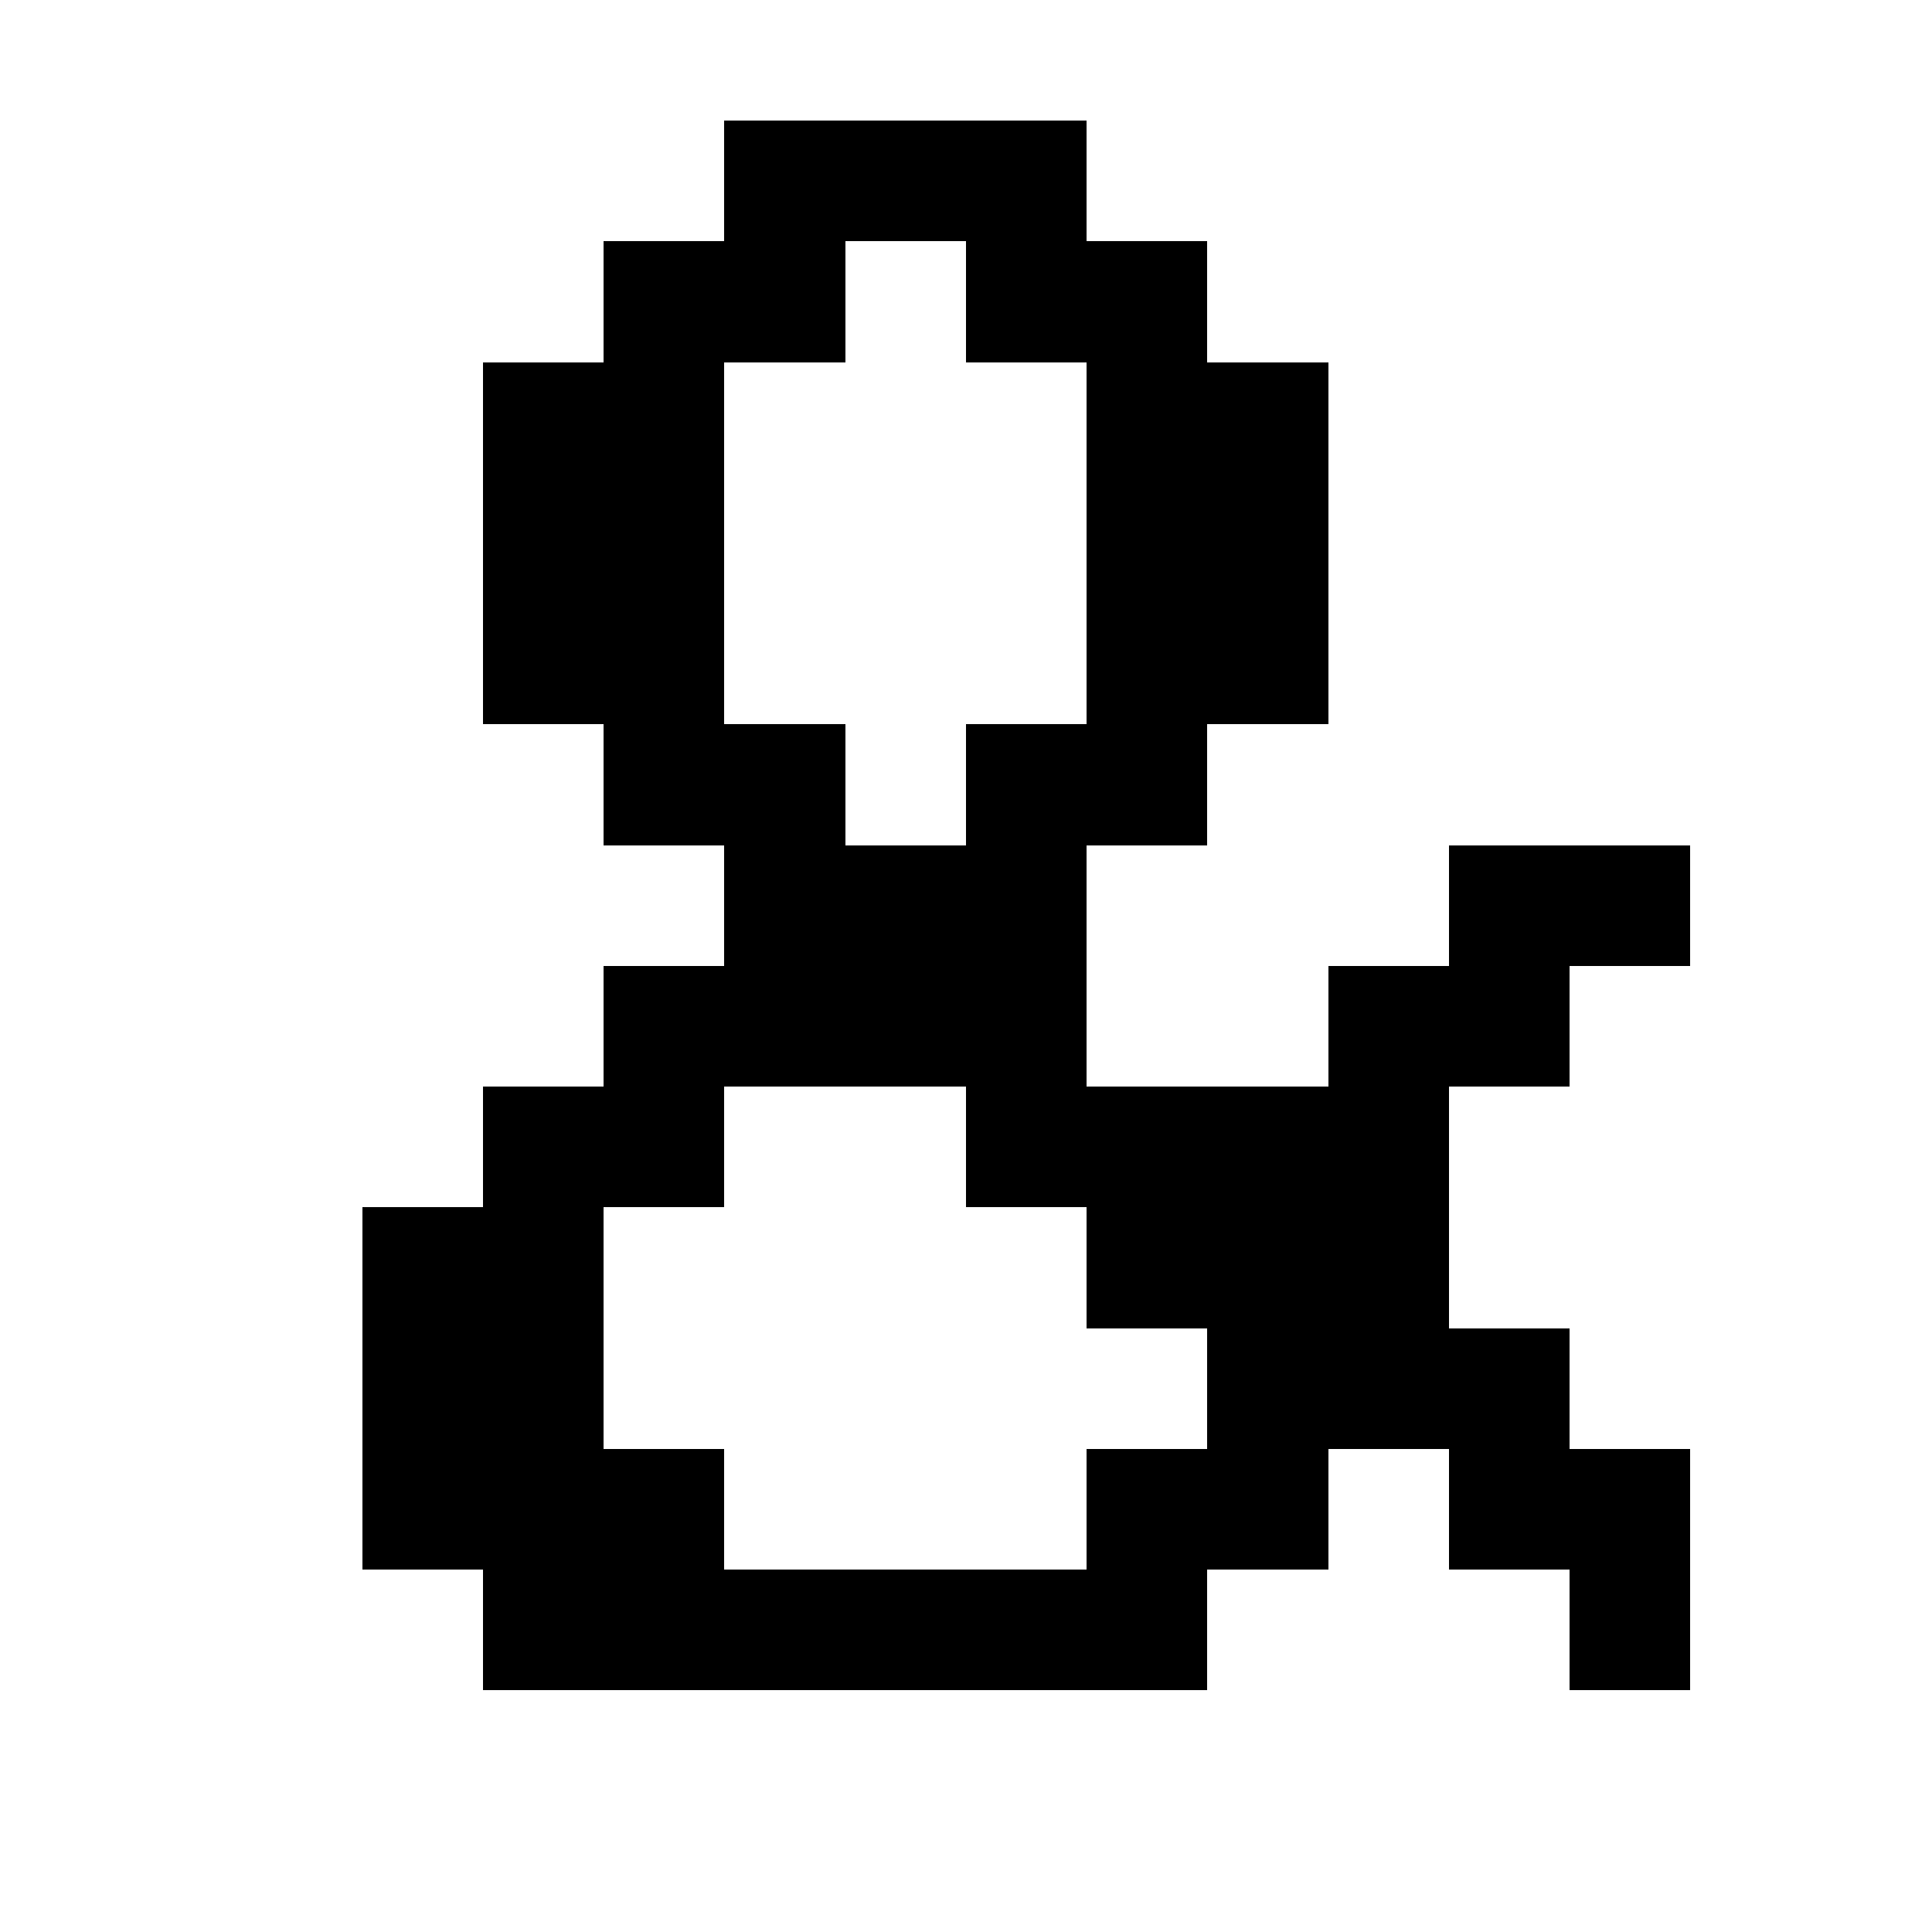
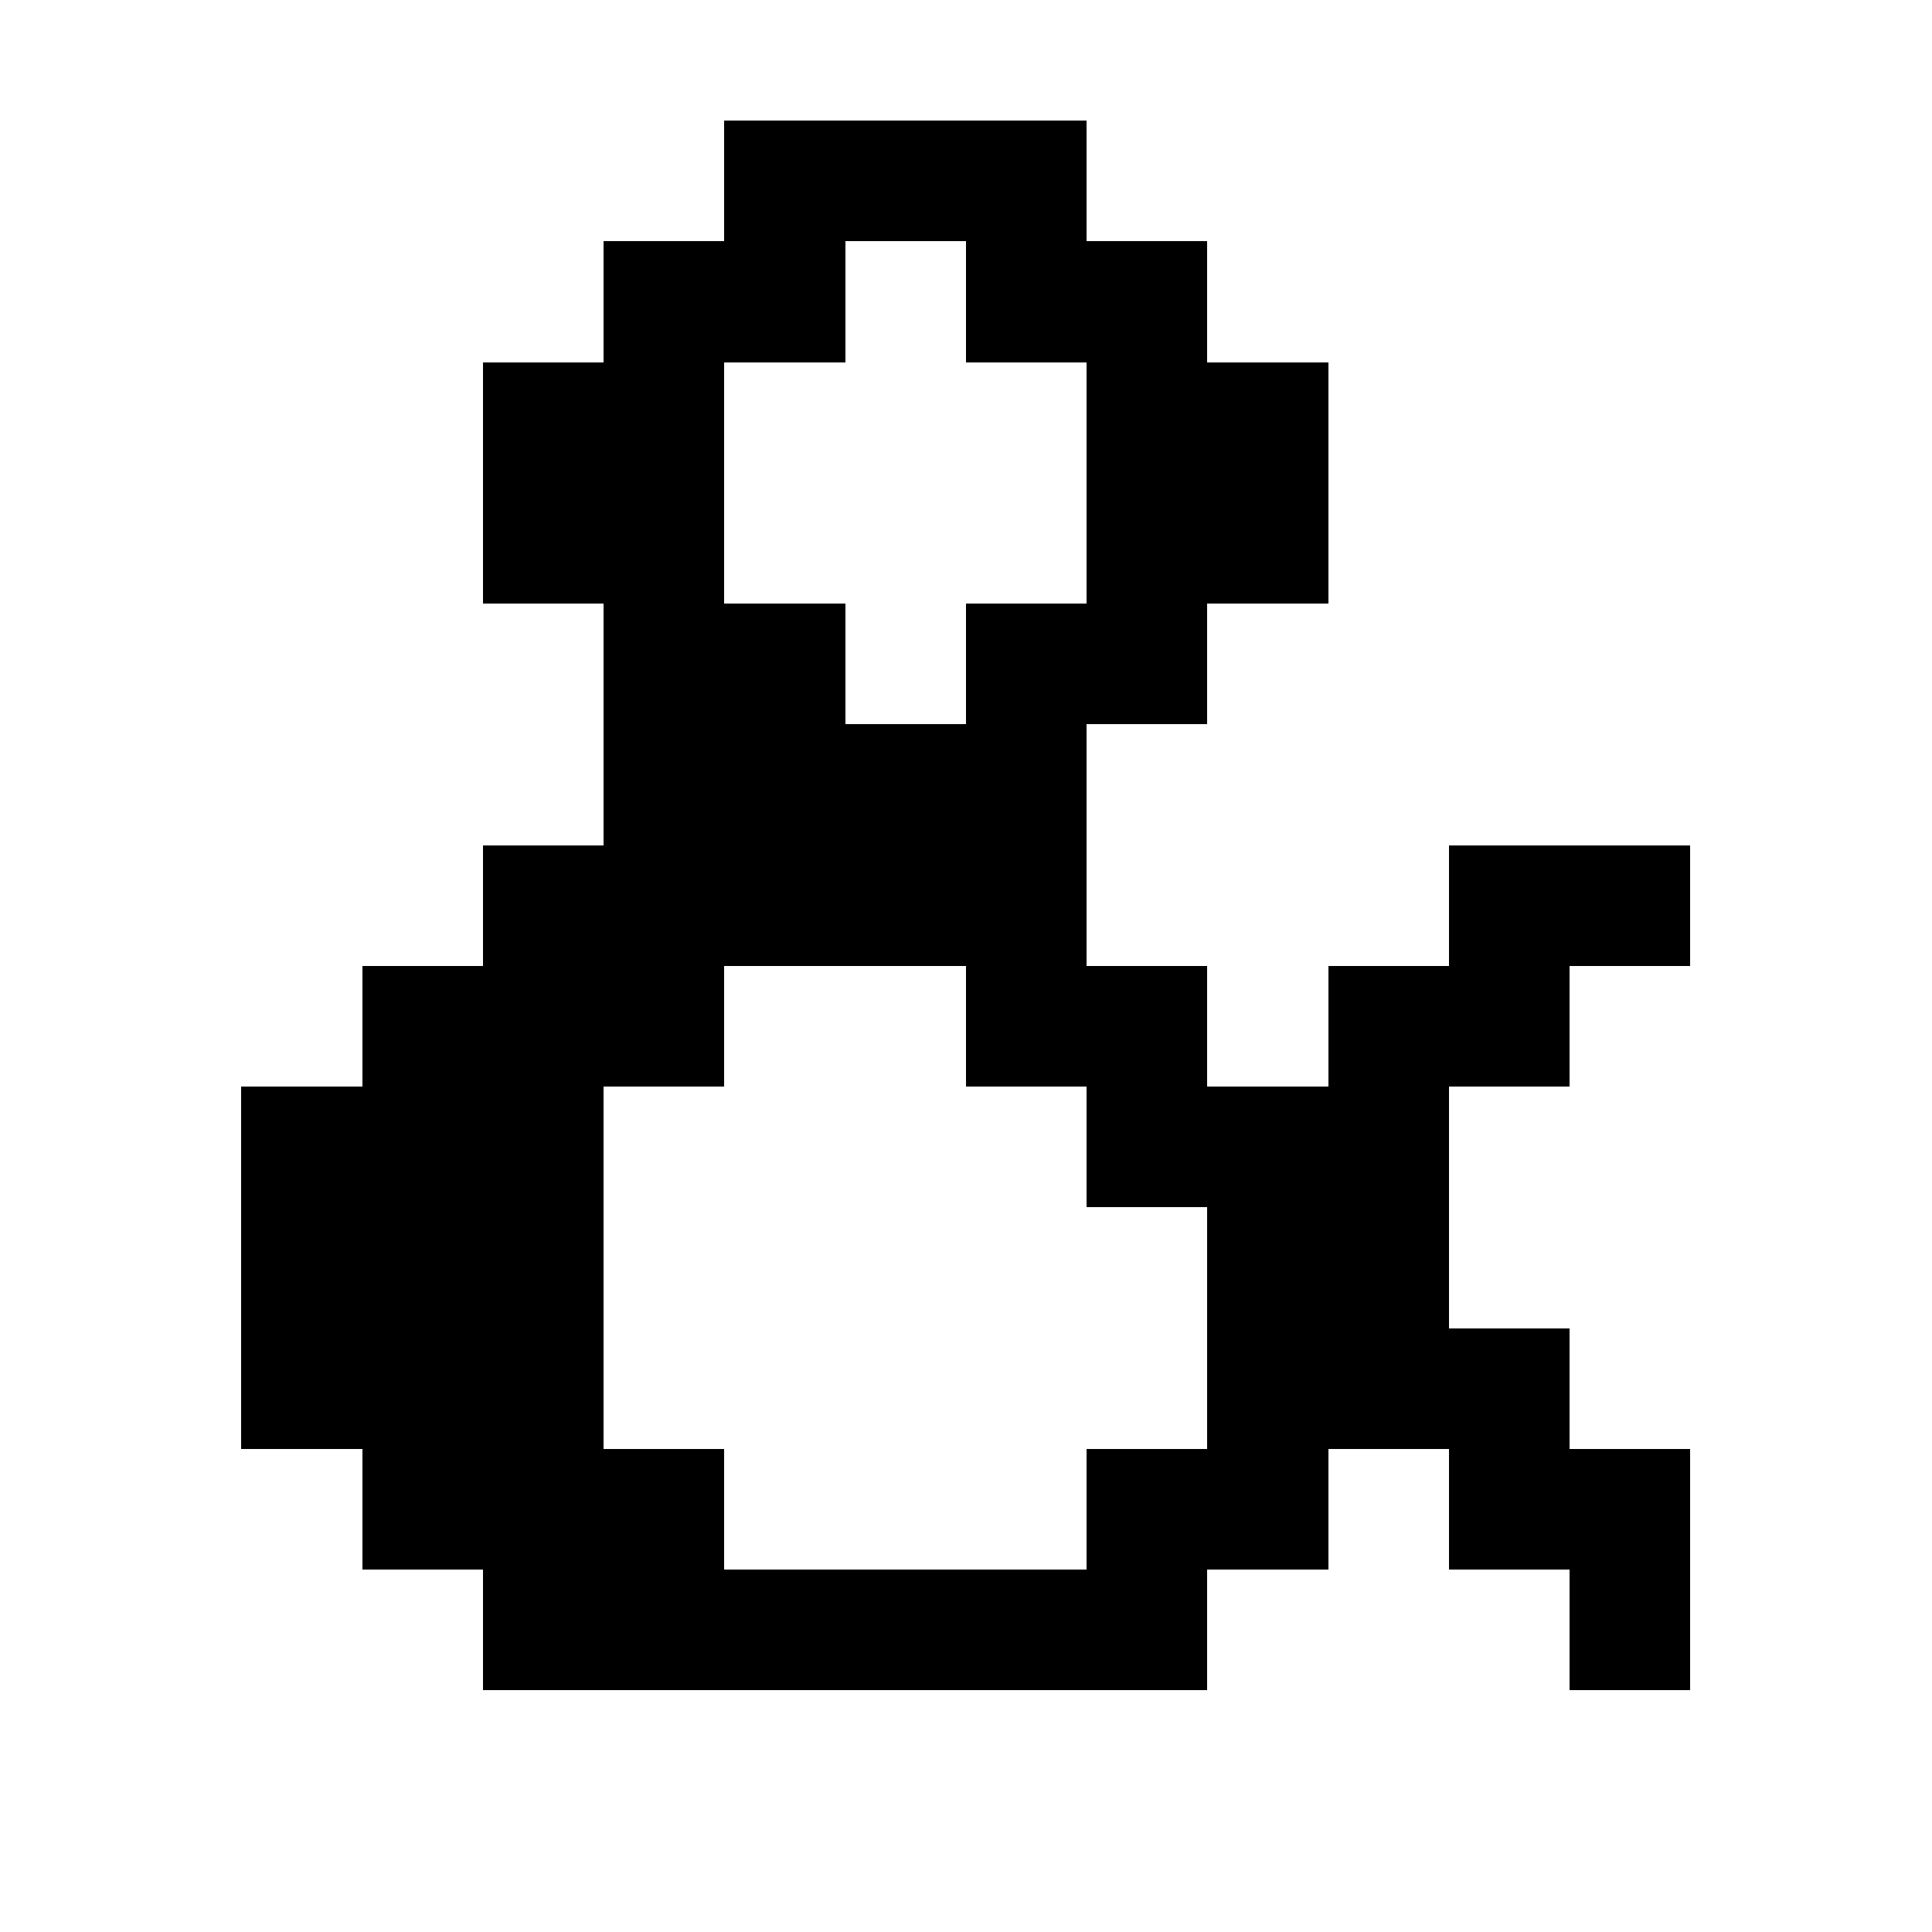
<svg xmlns="http://www.w3.org/2000/svg" baseProfile="full" height="64px" version="1.1" width="64px">
  <defs />
+   <rect fill="rgb(0,0,0)" height="4px" shape-rendering="crispEdges" width="4px" x="8px" y="36px" />
+   <rect fill="rgb(0,0,0)" height="4px" shape-rendering="crispEdges" width="4px" x="8px" y="40px" />
+   <rect fill="rgb(0,0,0)" height="4px" shape-rendering="crispEdges" width="4px" x="8px" y="44px" />
+   <rect fill="rgb(0,0,0)" height="4px" shape-rendering="crispEdges" width="4px" x="12px" y="32px" />
+   <rect fill="rgb(0,0,0)" height="4px" shape-rendering="crispEdges" width="4px" x="12px" y="36px" />
  <rect fill="rgb(0,0,0)" height="4px" shape-rendering="crispEdges" width="4px" x="12px" y="40px" />
  <rect fill="rgb(0,0,0)" height="4px" shape-rendering="crispEdges" width="4px" x="12px" y="44px" />
  <rect fill="rgb(0,0,0)" height="4px" shape-rendering="crispEdges" width="4px" x="12px" y="48px" />
  <rect fill="rgb(0,0,0)" height="4px" shape-rendering="crispEdges" width="4px" x="16px" y="12px" />
  <rect fill="rgb(0,0,0)" height="4px" shape-rendering="crispEdges" width="4px" x="16px" y="16px" />
-   <rect fill="rgb(0,0,0)" height="4px" shape-rendering="crispEdges" width="4px" x="16px" y="20px" />
+   <rect fill="rgb(0,0,0)" height="4px" shape-rendering="crispEdges" width="4px" x="16px" y="28px" />
+   <rect fill="rgb(0,0,0)" height="4px" shape-rendering="crispEdges" width="4px" x="16px" y="32px" />
  <rect fill="rgb(0,0,0)" height="4px" shape-rendering="crispEdges" width="4px" x="16px" y="36px" />
  <rect fill="rgb(0,0,0)" height="4px" shape-rendering="crispEdges" width="4px" x="16px" y="40px" />
  <rect fill="rgb(0,0,0)" height="4px" shape-rendering="crispEdges" width="4px" x="16px" y="44px" />
  <rect fill="rgb(0,0,0)" height="4px" shape-rendering="crispEdges" width="4px" x="16px" y="48px" />
  <rect fill="rgb(0,0,0)" height="4px" shape-rendering="crispEdges" width="4px" x="16px" y="52px" />
  <rect fill="rgb(0,0,0)" height="4px" shape-rendering="crispEdges" width="4px" x="20px" y="8px" />
  <rect fill="rgb(0,0,0)" height="4px" shape-rendering="crispEdges" width="4px" x="20px" y="12px" />
  <rect fill="rgb(0,0,0)" height="4px" shape-rendering="crispEdges" width="4px" x="20px" y="16px" />
  <rect fill="rgb(0,0,0)" height="4px" shape-rendering="crispEdges" width="4px" x="20px" y="20px" />
  <rect fill="rgb(0,0,0)" height="4px" shape-rendering="crispEdges" width="4px" x="20px" y="24px" />
+   <rect fill="rgb(0,0,0)" height="4px" shape-rendering="crispEdges" width="4px" x="20px" y="28px" />
  <rect fill="rgb(0,0,0)" height="4px" shape-rendering="crispEdges" width="4px" x="20px" y="32px" />
-   <rect fill="rgb(0,0,0)" height="4px" shape-rendering="crispEdges" width="4px" x="20px" y="36px" />
  <rect fill="rgb(0,0,0)" height="4px" shape-rendering="crispEdges" width="4px" x="20px" y="48px" />
  <rect fill="rgb(0,0,0)" height="4px" shape-rendering="crispEdges" width="4px" x="20px" y="52px" />
  <rect fill="rgb(0,0,0)" height="4px" shape-rendering="crispEdges" width="4px" x="24px" y="4px" />
  <rect fill="rgb(0,0,0)" height="4px" shape-rendering="crispEdges" width="4px" x="24px" y="8px" />
+   <rect fill="rgb(0,0,0)" height="4px" shape-rendering="crispEdges" width="4px" x="24px" y="20px" />
  <rect fill="rgb(0,0,0)" height="4px" shape-rendering="crispEdges" width="4px" x="24px" y="24px" />
  <rect fill="rgb(0,0,0)" height="4px" shape-rendering="crispEdges" width="4px" x="24px" y="28px" />
-   <rect fill="rgb(0,0,0)" height="4px" shape-rendering="crispEdges" width="4px" x="24px" y="32px" />
  <rect fill="rgb(0,0,0)" height="4px" shape-rendering="crispEdges" width="4px" x="24px" y="52px" />
  <rect fill="rgb(0,0,0)" height="4px" shape-rendering="crispEdges" width="4px" x="28px" y="4px" />
+   <rect fill="rgb(0,0,0)" height="4px" shape-rendering="crispEdges" width="4px" x="28px" y="24px" />
  <rect fill="rgb(0,0,0)" height="4px" shape-rendering="crispEdges" width="4px" x="28px" y="28px" />
-   <rect fill="rgb(0,0,0)" height="4px" shape-rendering="crispEdges" width="4px" x="28px" y="32px" />
  <rect fill="rgb(0,0,0)" height="4px" shape-rendering="crispEdges" width="4px" x="28px" y="52px" />
  <rect fill="rgb(0,0,0)" height="4px" shape-rendering="crispEdges" width="4px" x="32px" y="4px" />
  <rect fill="rgb(0,0,0)" height="4px" shape-rendering="crispEdges" width="4px" x="32px" y="8px" />
+   <rect fill="rgb(0,0,0)" height="4px" shape-rendering="crispEdges" width="4px" x="32px" y="20px" />
  <rect fill="rgb(0,0,0)" height="4px" shape-rendering="crispEdges" width="4px" x="32px" y="24px" />
  <rect fill="rgb(0,0,0)" height="4px" shape-rendering="crispEdges" width="4px" x="32px" y="28px" />
  <rect fill="rgb(0,0,0)" height="4px" shape-rendering="crispEdges" width="4px" x="32px" y="32px" />
-   <rect fill="rgb(0,0,0)" height="4px" shape-rendering="crispEdges" width="4px" x="32px" y="36px" />
  <rect fill="rgb(0,0,0)" height="4px" shape-rendering="crispEdges" width="4px" x="32px" y="52px" />
  <rect fill="rgb(0,0,0)" height="4px" shape-rendering="crispEdges" width="4px" x="36px" y="8px" />
  <rect fill="rgb(0,0,0)" height="4px" shape-rendering="crispEdges" width="4px" x="36px" y="12px" />
  <rect fill="rgb(0,0,0)" height="4px" shape-rendering="crispEdges" width="4px" x="36px" y="16px" />
  <rect fill="rgb(0,0,0)" height="4px" shape-rendering="crispEdges" width="4px" x="36px" y="20px" />
-   <rect fill="rgb(0,0,0)" height="4px" shape-rendering="crispEdges" width="4px" x="36px" y="24px" />
+   <rect fill="rgb(0,0,0)" height="4px" shape-rendering="crispEdges" width="4px" x="36px" y="32px" />
  <rect fill="rgb(0,0,0)" height="4px" shape-rendering="crispEdges" width="4px" x="36px" y="36px" />
-   <rect fill="rgb(0,0,0)" height="4px" shape-rendering="crispEdges" width="4px" x="36px" y="40px" />
  <rect fill="rgb(0,0,0)" height="4px" shape-rendering="crispEdges" width="4px" x="36px" y="48px" />
  <rect fill="rgb(0,0,0)" height="4px" shape-rendering="crispEdges" width="4px" x="36px" y="52px" />
  <rect fill="rgb(0,0,0)" height="4px" shape-rendering="crispEdges" width="4px" x="40px" y="12px" />
  <rect fill="rgb(0,0,0)" height="4px" shape-rendering="crispEdges" width="4px" x="40px" y="16px" />
-   <rect fill="rgb(0,0,0)" height="4px" shape-rendering="crispEdges" width="4px" x="40px" y="20px" />
  <rect fill="rgb(0,0,0)" height="4px" shape-rendering="crispEdges" width="4px" x="40px" y="36px" />
  <rect fill="rgb(0,0,0)" height="4px" shape-rendering="crispEdges" width="4px" x="40px" y="40px" />
  <rect fill="rgb(0,0,0)" height="4px" shape-rendering="crispEdges" width="4px" x="40px" y="44px" />
  <rect fill="rgb(0,0,0)" height="4px" shape-rendering="crispEdges" width="4px" x="40px" y="48px" />
  <rect fill="rgb(0,0,0)" height="4px" shape-rendering="crispEdges" width="4px" x="44px" y="32px" />
  <rect fill="rgb(0,0,0)" height="4px" shape-rendering="crispEdges" width="4px" x="44px" y="36px" />
  <rect fill="rgb(0,0,0)" height="4px" shape-rendering="crispEdges" width="4px" x="44px" y="40px" />
  <rect fill="rgb(0,0,0)" height="4px" shape-rendering="crispEdges" width="4px" x="44px" y="44px" />
  <rect fill="rgb(0,0,0)" height="4px" shape-rendering="crispEdges" width="4px" x="48px" y="28px" />
  <rect fill="rgb(0,0,0)" height="4px" shape-rendering="crispEdges" width="4px" x="48px" y="32px" />
  <rect fill="rgb(0,0,0)" height="4px" shape-rendering="crispEdges" width="4px" x="48px" y="44px" />
  <rect fill="rgb(0,0,0)" height="4px" shape-rendering="crispEdges" width="4px" x="48px" y="48px" />
  <rect fill="rgb(0,0,0)" height="4px" shape-rendering="crispEdges" width="4px" x="52px" y="28px" />
  <rect fill="rgb(0,0,0)" height="4px" shape-rendering="crispEdges" width="4px" x="52px" y="48px" />
  <rect fill="rgb(0,0,0)" height="4px" shape-rendering="crispEdges" width="4px" x="52px" y="52px" />
</svg>
